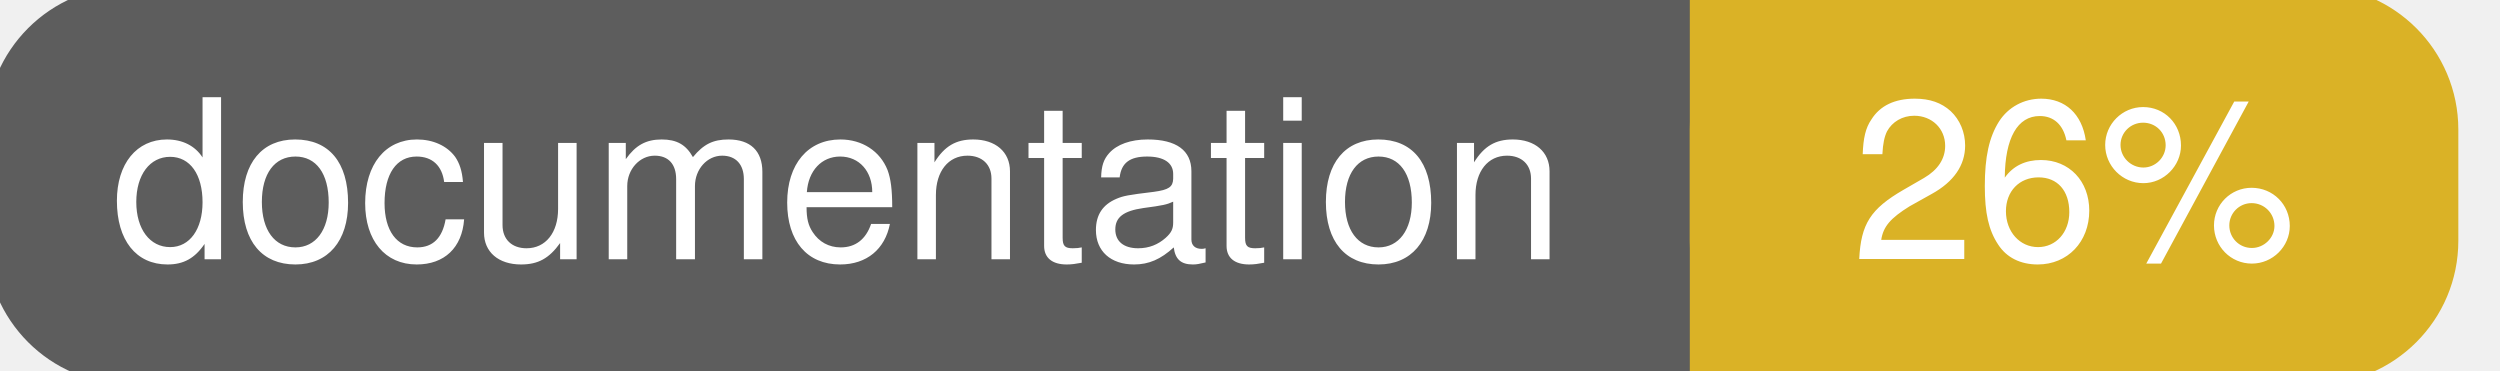
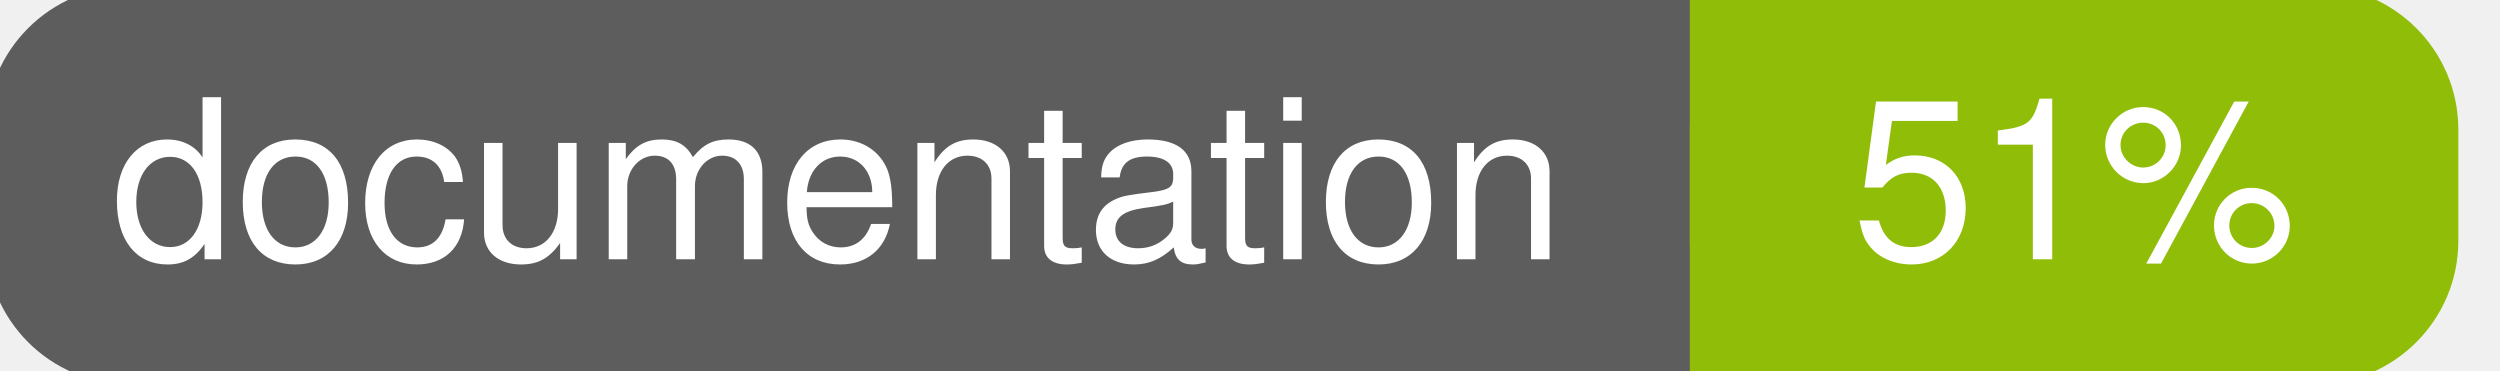
<svg xmlns="http://www.w3.org/2000/svg" width="135" height="20">
  <g>
    <rect id="svg_1" height="20" width="130" y="0" x="0" stroke-width="1.5" stroke="#5d5d5d" fill="#5d5d5d" rx="7" ry="7" />
-     <rect id="svg_2" height="20" width="40" y="0" x="92" stroke-width="1.5" stroke="#dab226" fill="#dab226" rx="7" ry="7" />
-     <rect id="svg_3" height="20" width="22" y="0" x="92" stroke-width="1.5" stroke="#dab226" fill="#dab226" />
+     <rect id="svg_2" height="20" width="40" y="0" x="92" stroke-width="1.5" stroke="#8fbd08" fill="#8fbd08" rx="7" ry="7" />
+     <rect id="svg_3" height="20" width="22" y="0" x="92" stroke-width="1.5" stroke="#8fbd08" fill="#8fbd08" />
    <text xml:space="preserve" text-anchor="start" font-family="Helvetica, Arial, sans-serif" font-size="12" id="svg_4" y="14" x="6" stroke-width="0" stroke="#5d5d5d" fill="#ffffff">documentation</text>
-     <text xml:space="preserve" text-anchor="middle" font-family="Helvetica, Arial, sans-serif" font-size="12" id="svg_5" y="14" x="112" stroke-width="0" stroke="#5d5d5d" fill="#ffffff" style="text-anchor: middle">26%</text>
+     <text xml:space="preserve" text-anchor="middle" font-family="Helvetica, Arial, sans-serif" font-size="12" id="svg_5" y="14" x="112" stroke-width="0" stroke="#5d5d5d" fill="#ffffff" style="text-anchor: middle">51%</text>
  </g>
</svg>
